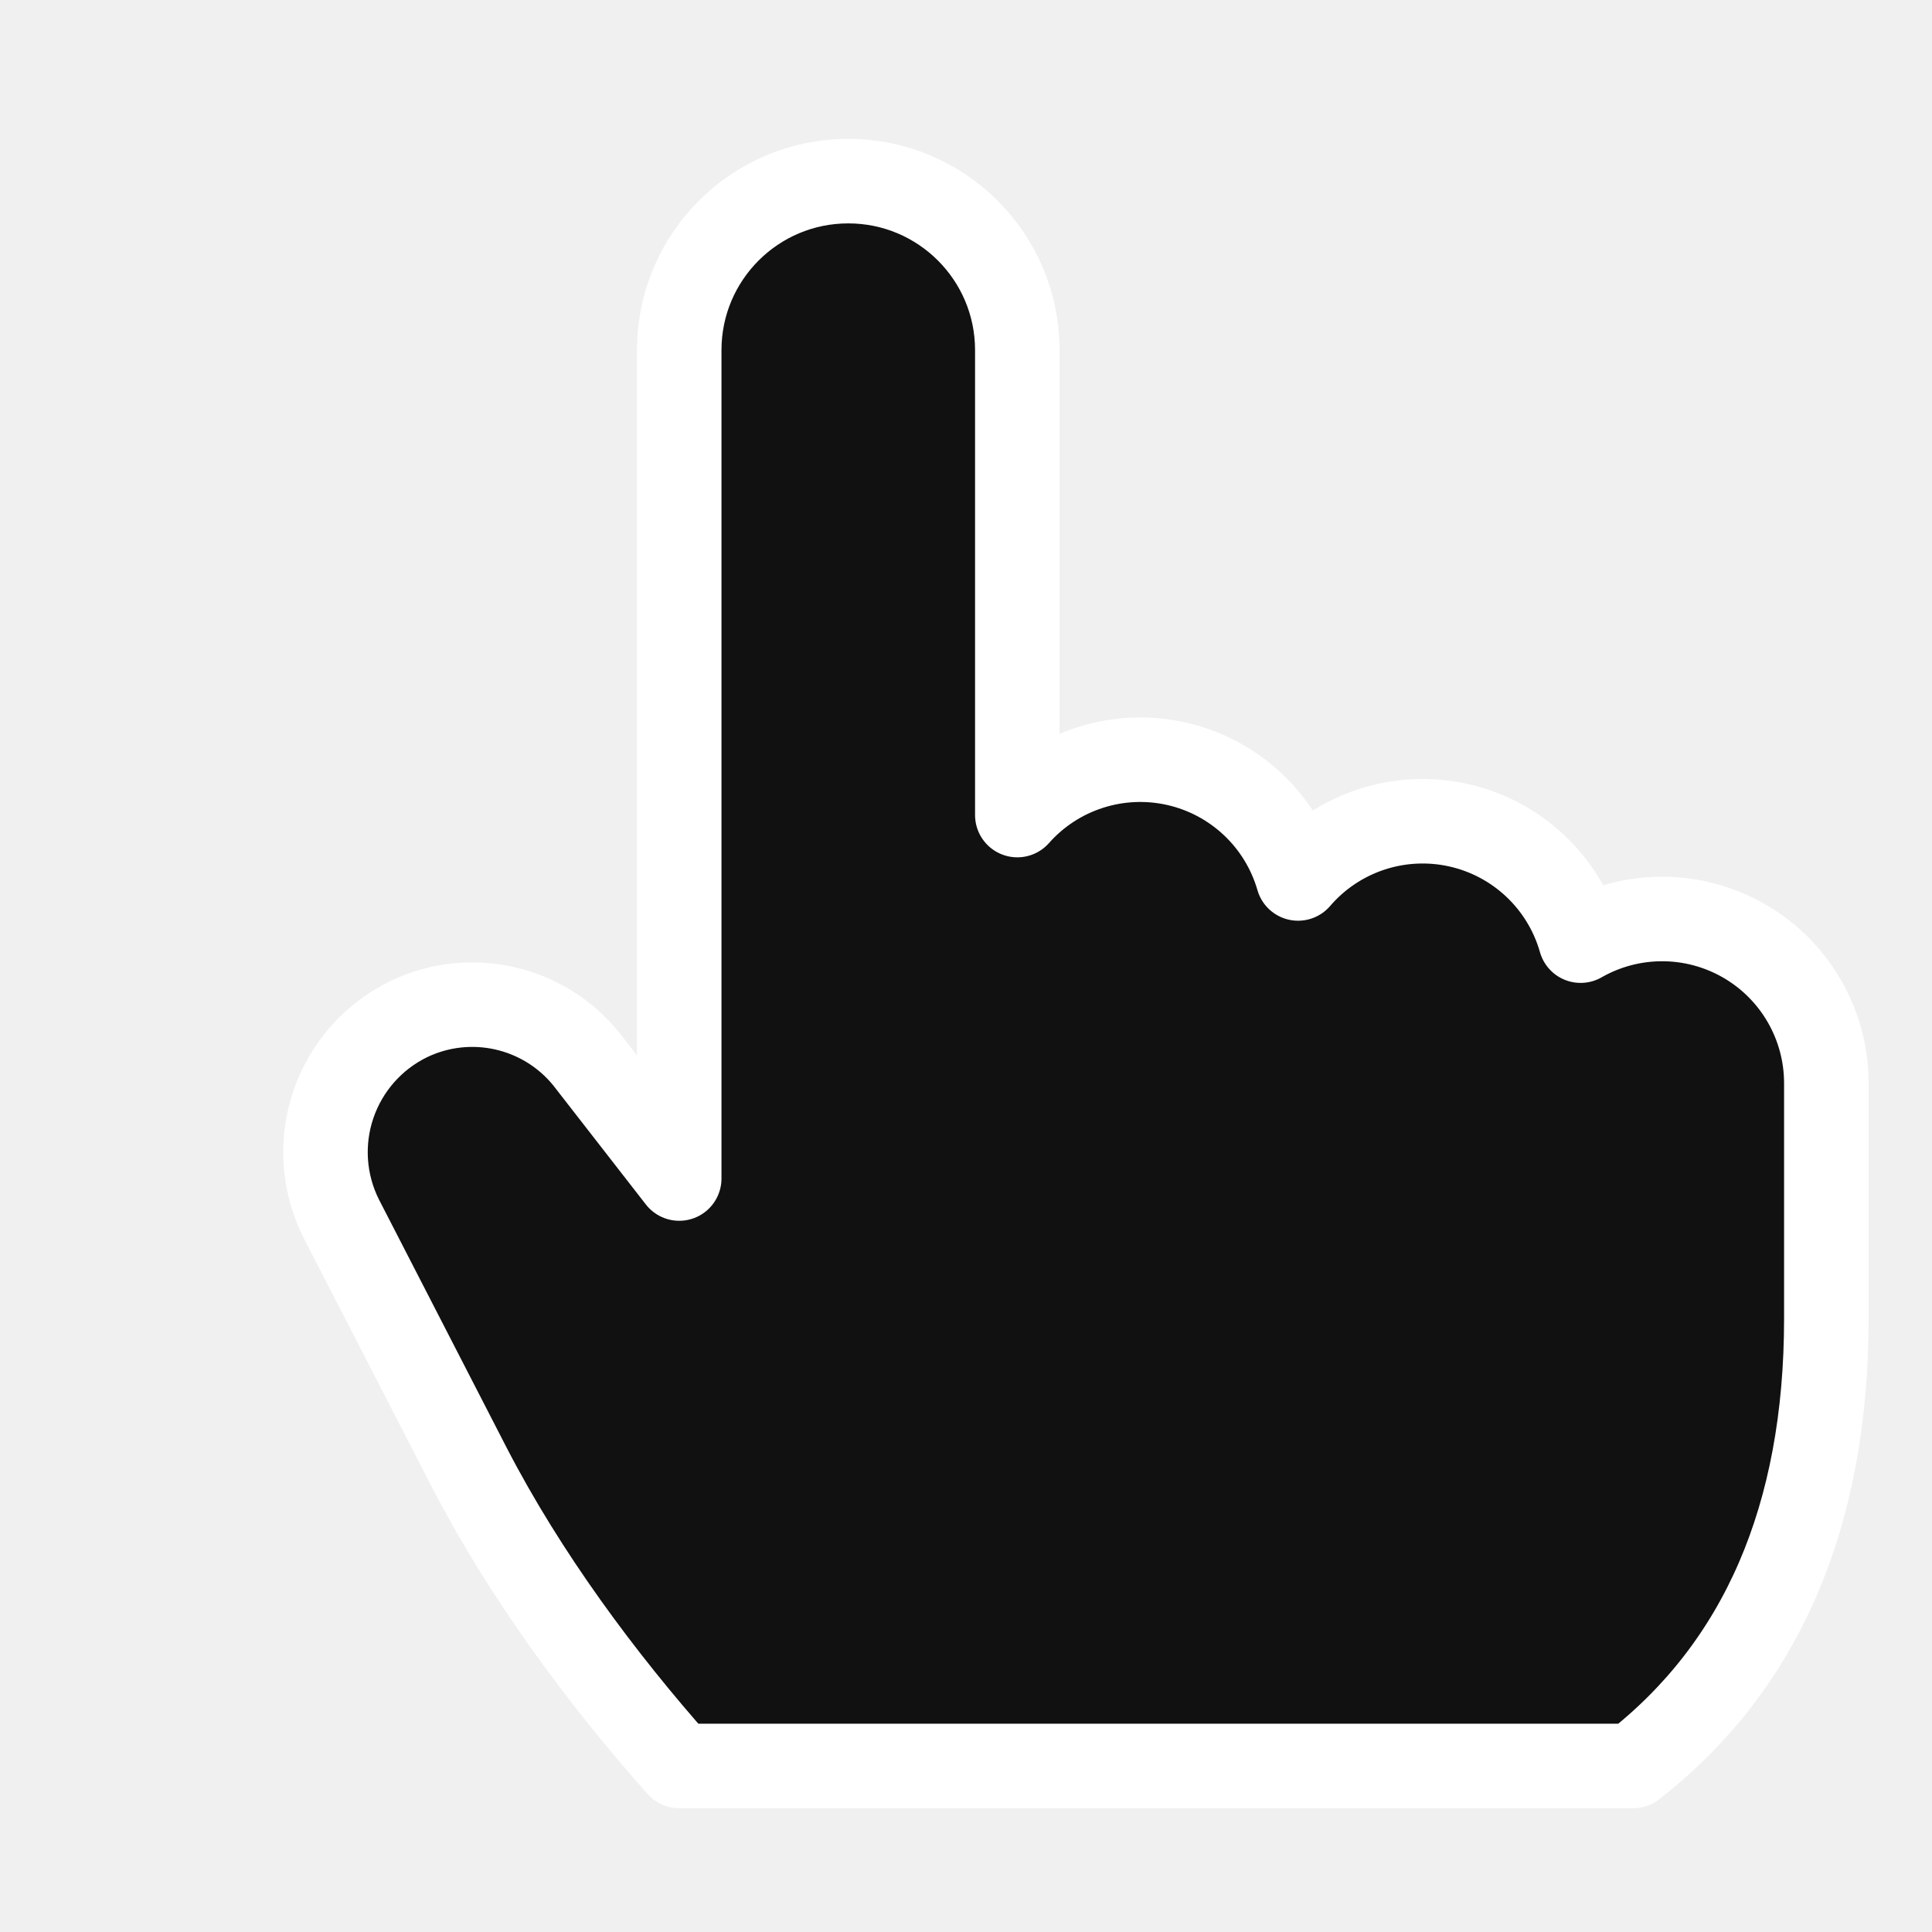
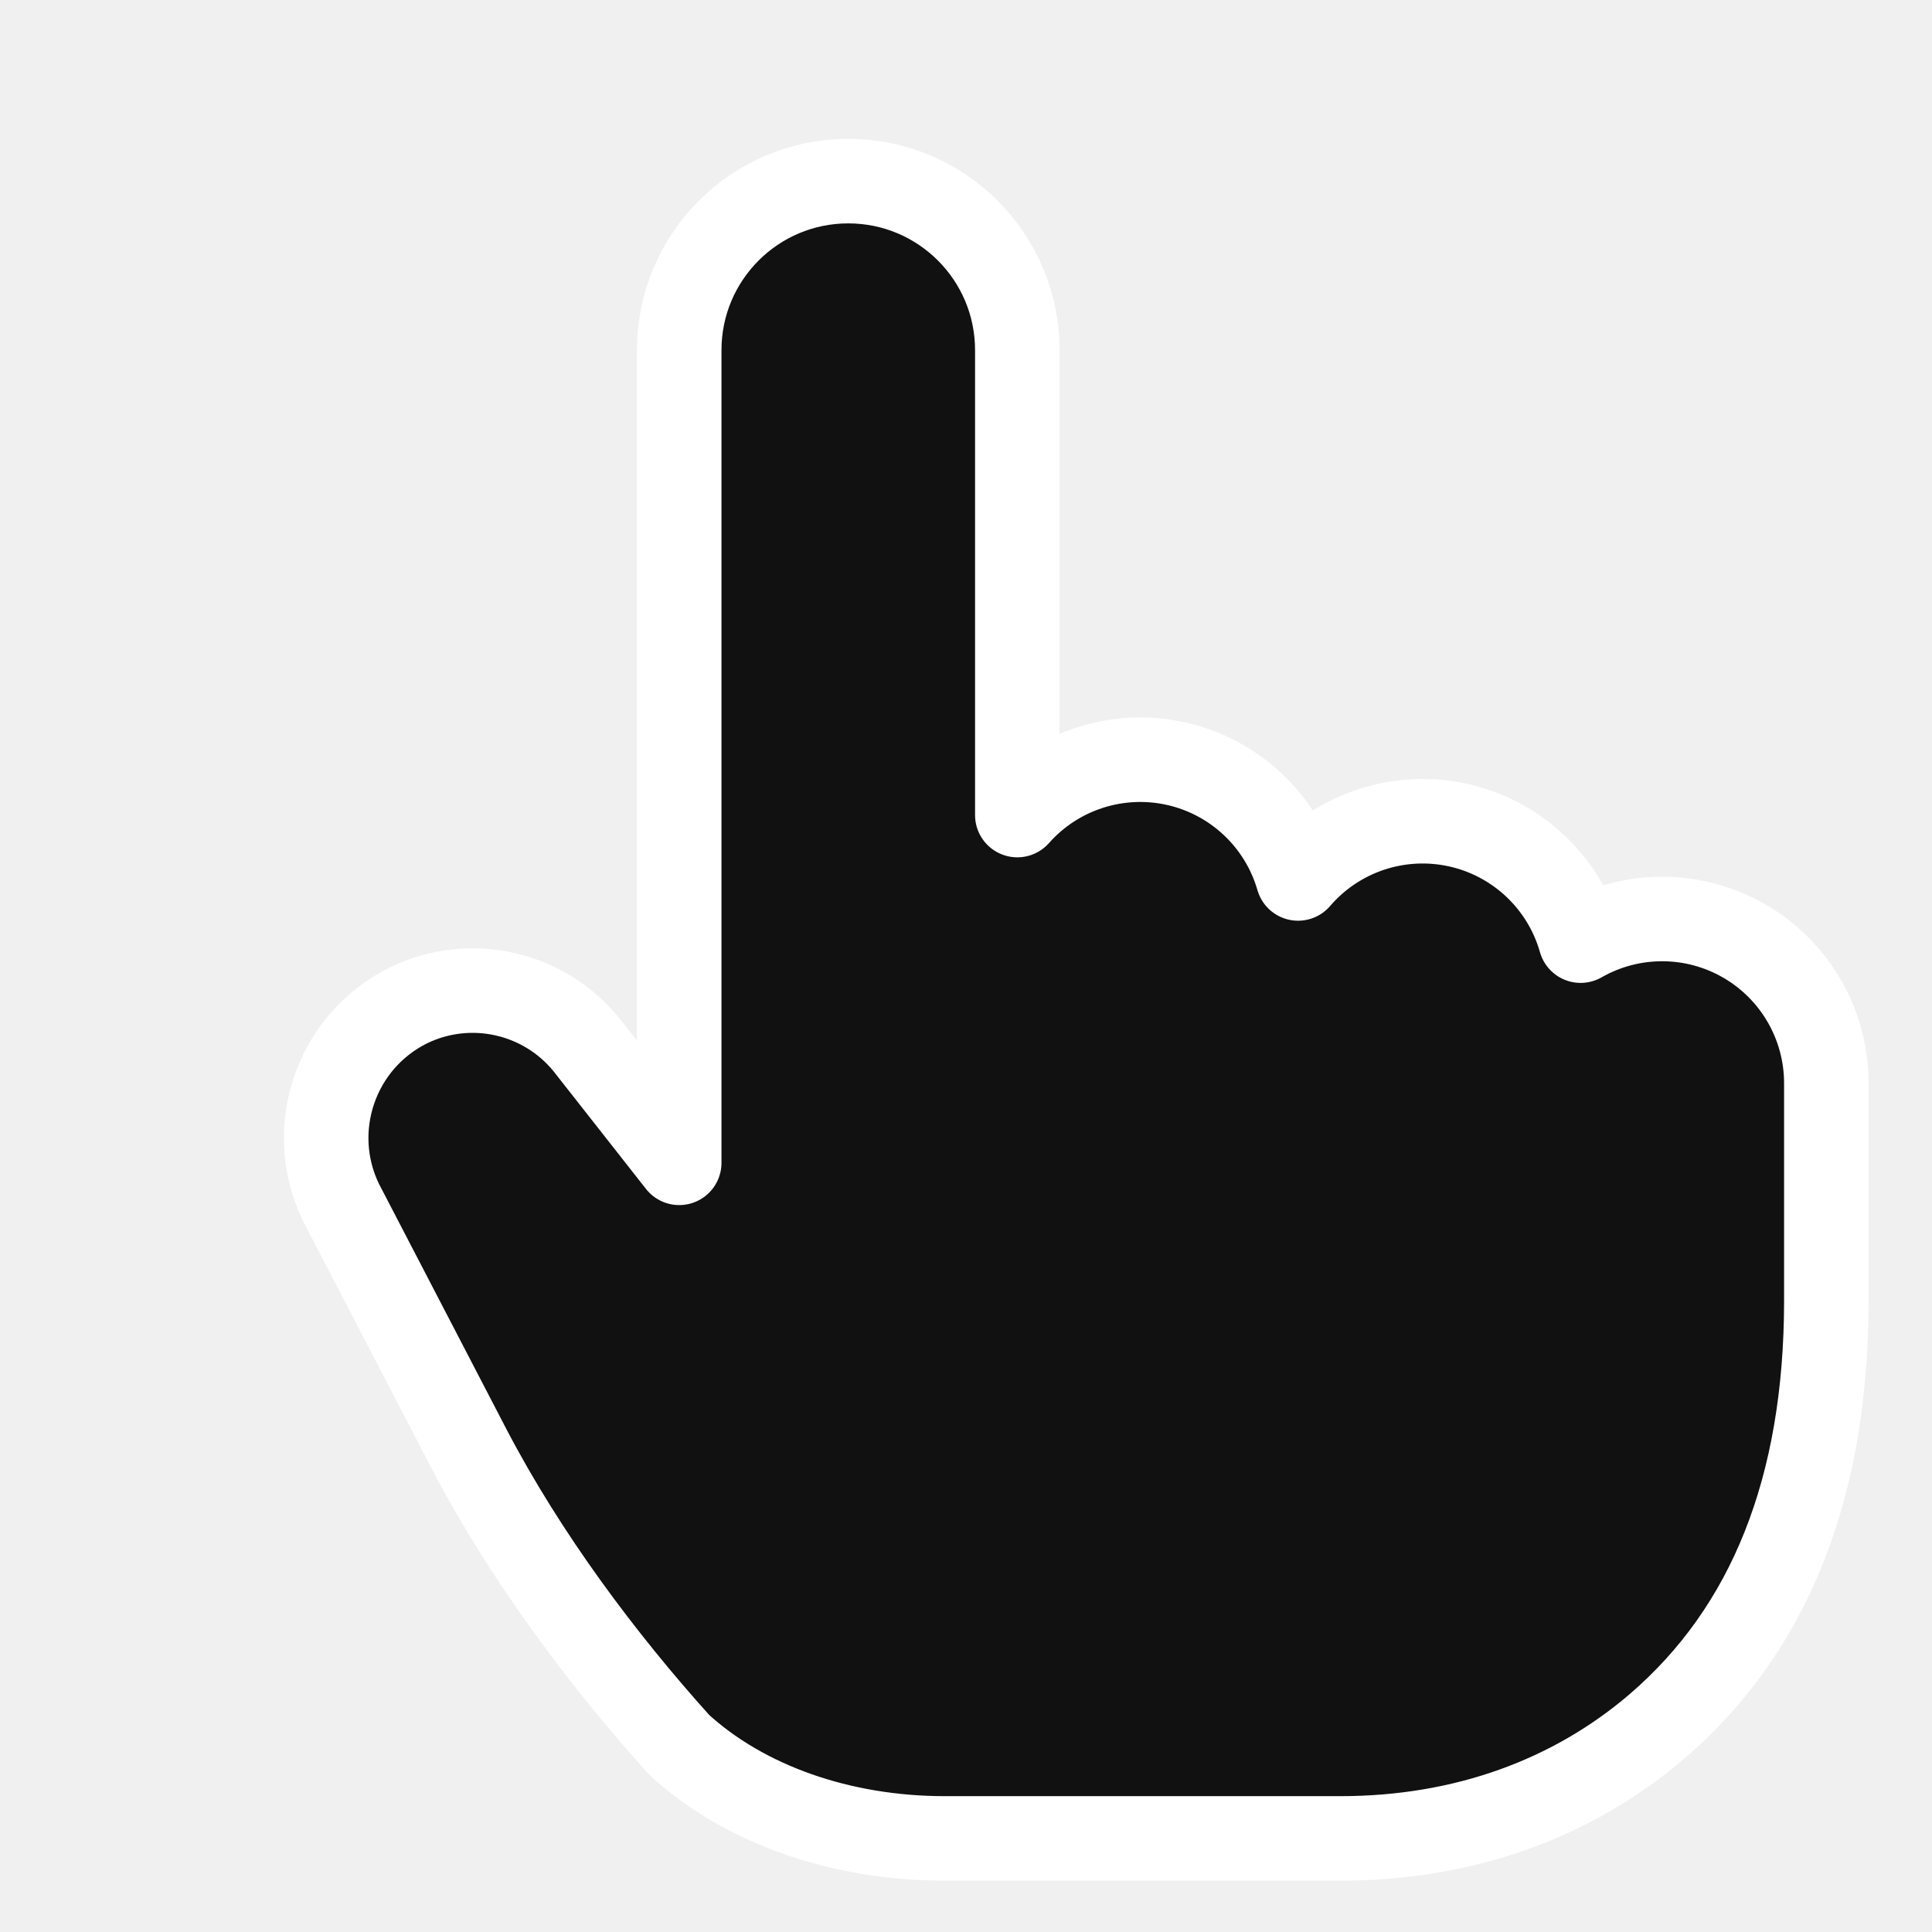
- <svg xmlns="http://www.w3.org/2000/svg" width="32" height="32" viewBox="0 0 32 32">
-   <path d="M11.25 29.25c-1.28-1.44-2.55-3.15-3.48-4.95l-2.12-4.12a2.45 2.45 0 0 1 1.12-3.3 2.43 2.43 0 0 1 2.94.66l1.54 1.98V5.8A2.8 2.8 0 0 1 14.05 3a2.8 2.8 0 0 1 2.8 2.8v7.7a2.72 2.72 0 0 1 4.65 1.05 2.72 2.72 0 0 1 4.68 1.03 2.72 2.72 0 0 1 4.07 2.36v3.9c0 3.28-1.08 5.76-3.2 7.41h-15.8Z" fill="#111111" stroke="#ffffff" stroke-width="1.4" stroke-linecap="round" stroke-linejoin="round" />
+ <svg xmlns="http://www.w3.org/2000/svg" width="24" height="24" viewBox="0 0 32 32">
+   <path d="M11.25 28.9c-1.28-1.42-2.55-3.12-3.48-4.9l-2.12-4.08a2.45 2.45 0 0 1 1.12-3.27 2.43 2.43 0 0 1 2.94.65l1.54 1.96V5.8A2.8 2.8 0 0 1 14.05 3a2.8 2.8 0 0 1 2.8 2.8v7.7a2.72 2.72 0 0 1 4.65 1.05 2.72 2.72 0 0 1 4.68 1.03 2.72 2.72 0 0 1 4.07 2.36v3.6c0 3.1-.94 5.45-2.8 7.05-1.4 1.2-3.2 1.86-5.25 1.86h-6.55c-1.72 0-3.32-.56-4.4-1.55Z" fill="#111111" stroke="#ffffff" stroke-width="1.4" stroke-linecap="round" stroke-linejoin="round" />
</svg>
